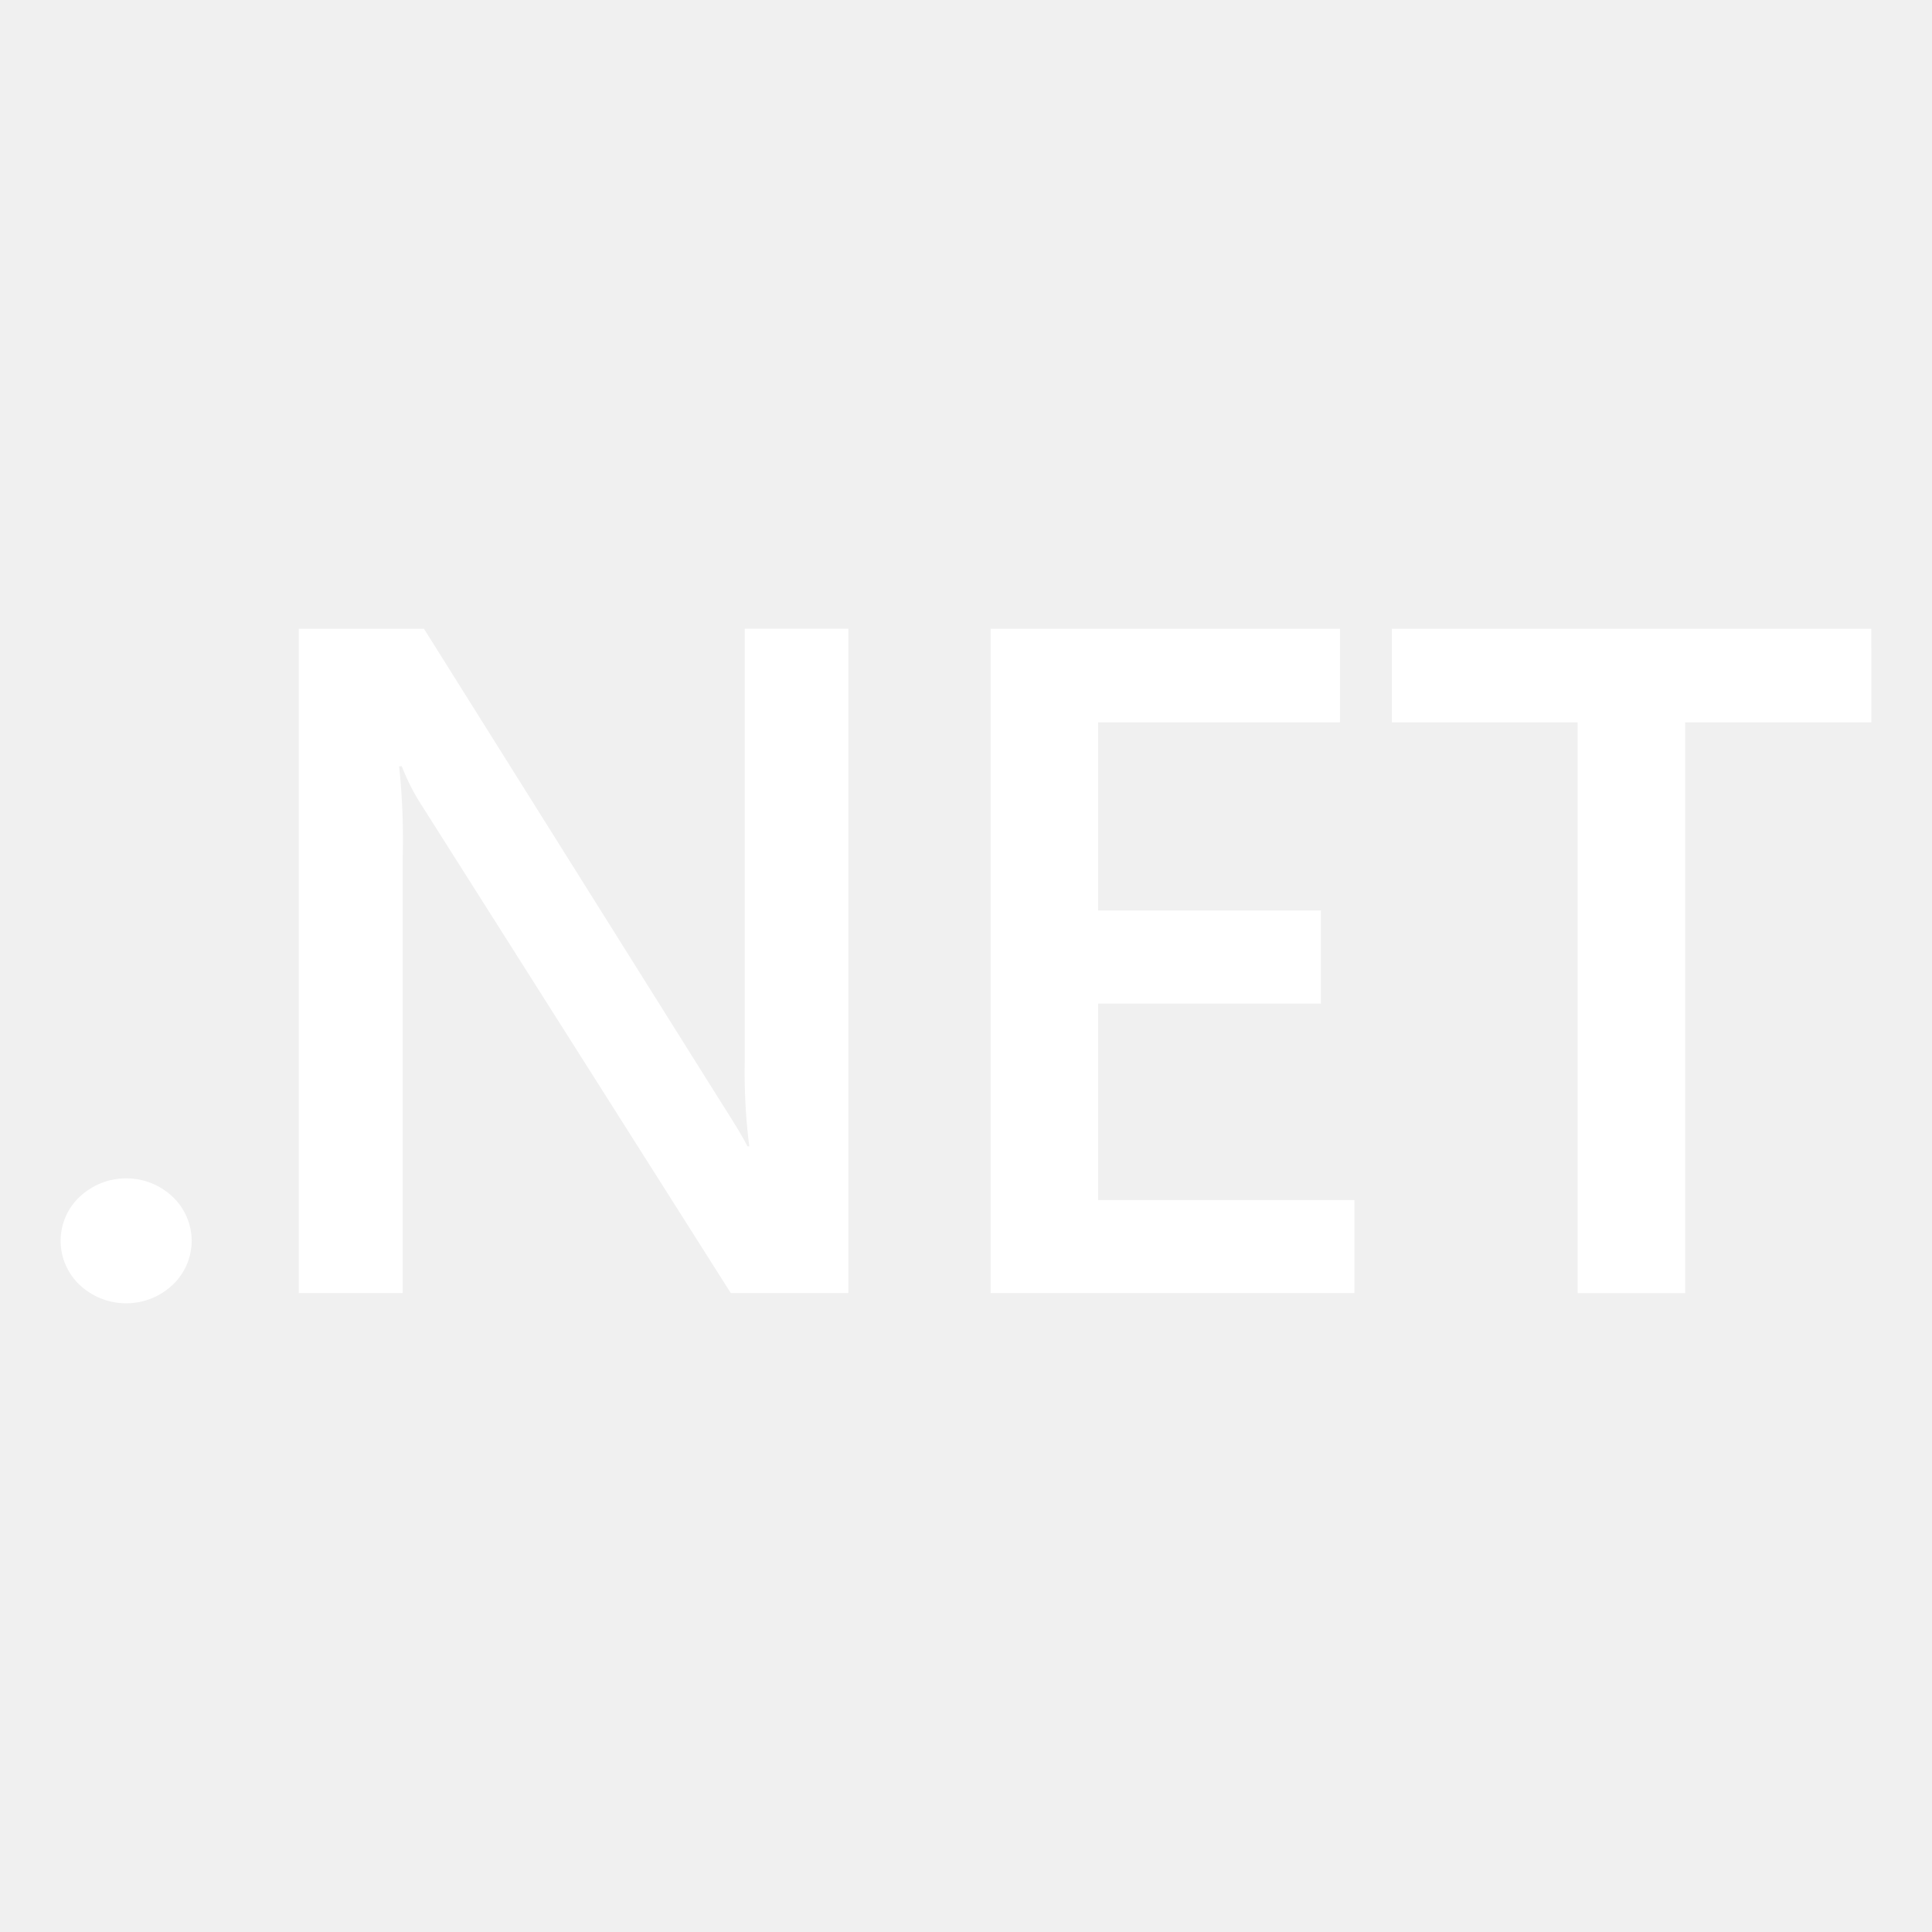
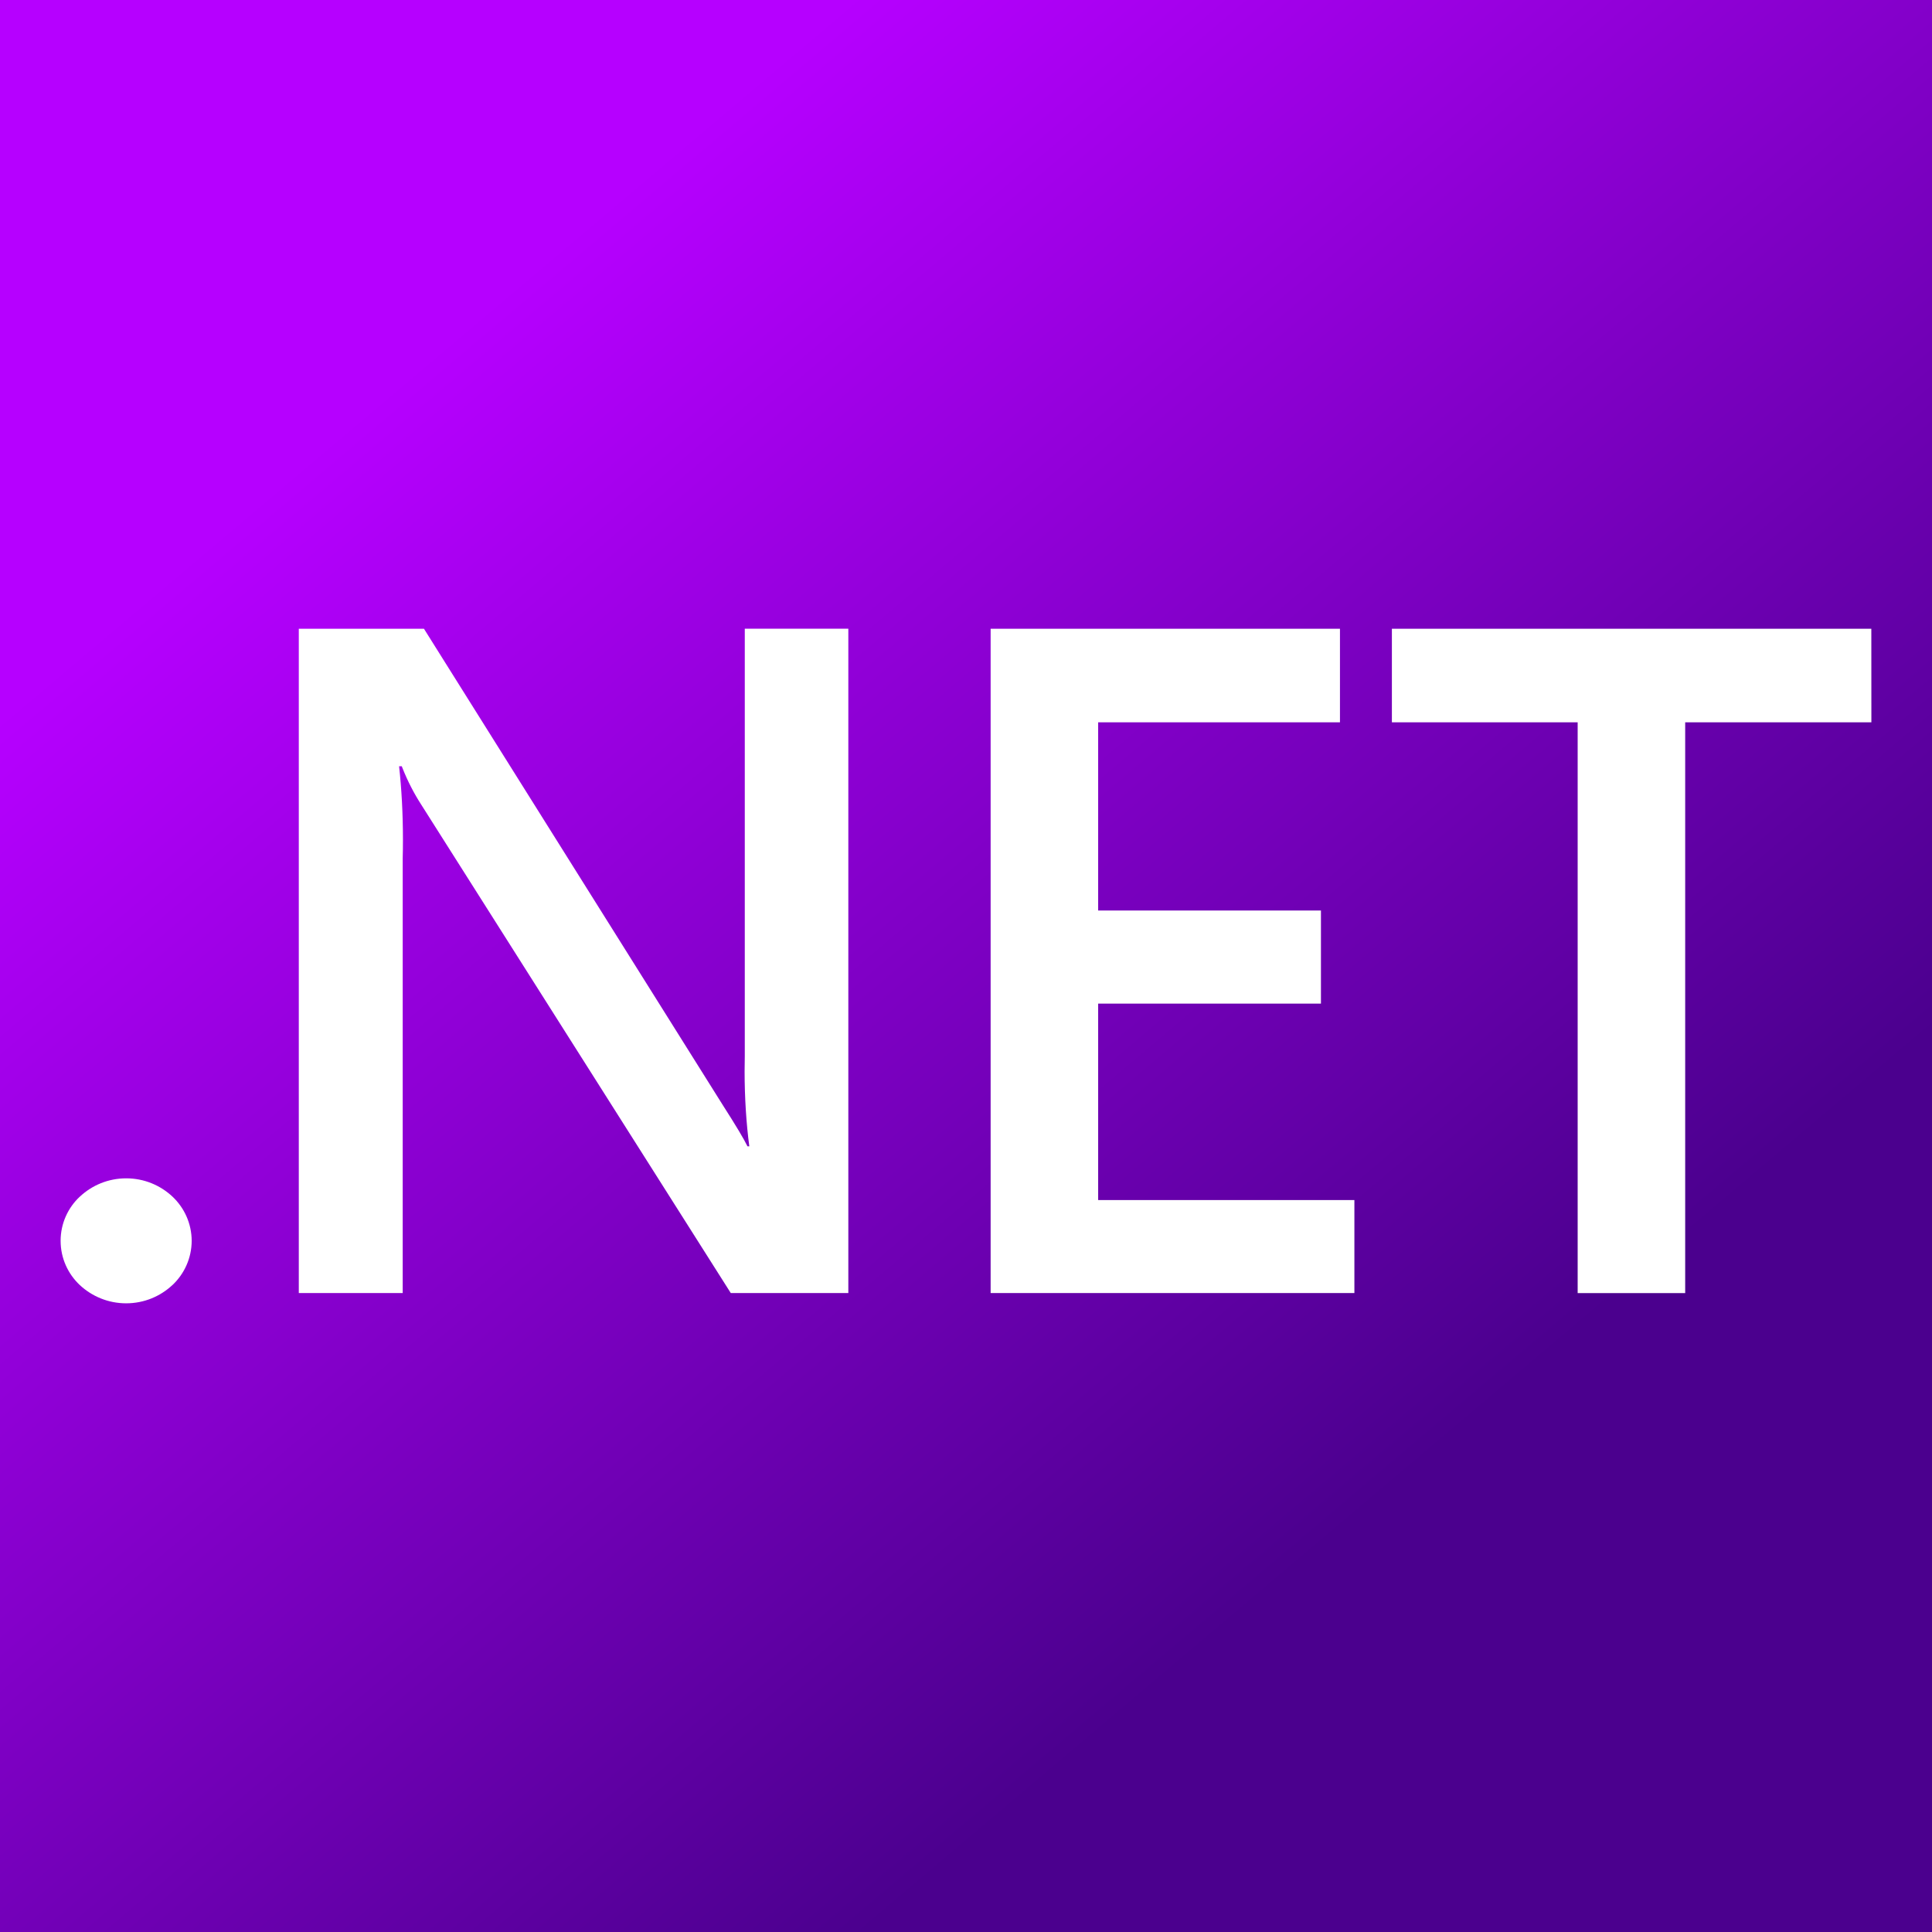
- <svg xmlns="http://www.w3.org/2000/svg" fill="#ffffff" width="800px" height="800px" viewBox="0 0 32 32" version="1.1">
-   <path d="M3.175 20.551c-0.001 0.289-0.123 0.549-0.318 0.733l-0.001 0c-0.2 0.188-0.47 0.303-0.767 0.303s-0.568-0.116-0.769-0.304l0.001 0.001c-0.195-0.184-0.317-0.444-0.317-0.732s0.122-0.549 0.318-0.732l0.001-0c0.2-0.188 0.47-0.303 0.767-0.303s0.567 0.115 0.768 0.304l-0.001-0.001c0.195 0.184 0.317 0.444 0.318 0.733v0zM14.051 21.417h-1.947l-5.126-8.088c-0.118-0.182-0.227-0.392-0.314-0.613l-0.009-0.024h-0.045c0.041 0.365 0.064 0.787 0.064 1.215 0 0.104-0.001 0.208-0.004 0.312l0-0.015v7.213h-1.721v-11.003h2.073l4.955 7.898c0.209 0.326 0.344 0.552 0.404 0.675h0.030c-0.050-0.374-0.078-0.806-0.078-1.245 0-0.083 0.001-0.165 0.003-0.248l-0 0.012v-7.093h1.715zM22.433 21.417h-6.025v-11.003h5.786v1.55h-4.005v3.117h3.69v1.542h-3.69v3.254h4.244zM30.996 11.964h-3.084v9.454h-1.781v-9.454h-3.077v-1.55h7.941z" />
+ <svg xmlns="http://www.w3.org/2000/svg" width="100%" height="100%" viewBox="0 0 800 800" version="1.1" xml:space="preserve" style="fill-rule:evenodd;clip-rule:evenodd;stroke-linejoin:round;stroke-miterlimit:2;">
+   <rect x="0" y="0" width="800" height="800" style="fill:url(#_Linear1);" />
+   <g transform="matrix(25,0,0,25,0,0)">
+     <path d="M3.175,20.551C3.174,20.84 3.052,21.1 2.857,21.284L2.856,21.284C2.656,21.472 2.386,21.587 2.089,21.587C1.792,21.587 1.521,21.471 1.32,21.283L1.321,21.284C1.126,21.1 1.004,20.84 1.004,20.552C1.004,20.264 1.126,20.003 1.322,19.82L1.323,19.82C1.523,19.632 1.793,19.517 2.09,19.517C2.387,19.517 2.657,19.632 2.858,19.821L2.857,19.82C3.052,20.004 3.174,20.264 3.175,20.553L3.175,20.551ZM14.051,21.417L12.104,21.417L6.978,13.329C6.86,13.147 6.751,12.937 6.664,12.716L6.655,12.692L6.61,12.692C6.651,13.057 6.674,13.479 6.674,13.907C6.674,14.011 6.673,14.115 6.67,14.219L6.67,14.204L6.67,21.417L4.949,21.417L4.949,10.414L7.022,10.414L11.977,18.312C12.186,18.638 12.321,18.864 12.381,18.987L12.411,18.987C12.361,18.613 12.333,18.181 12.333,17.742C12.333,17.659 12.334,17.577 12.336,17.494L12.336,17.506L12.336,10.413L14.051,10.413L14.051,21.417ZM22.433,21.417L16.408,21.417L16.408,10.414L22.194,10.414L22.194,11.964L18.189,11.964L18.189,15.081L21.879,15.081L21.879,16.623L18.189,16.623L18.189,19.877L22.433,19.877L22.433,21.417ZM30.996,11.964L27.912,11.964L27.912,21.418L26.131,21.418L26.131,11.964L23.054,11.964L23.054,10.414L30.995,10.414L30.996,11.964Z" style="fill:white;fill-rule:nonzero;" />
+   </g>
+   <defs>
+     <linearGradient id="_Linear1" x1="0" y1="0" x2="1" y2="0" gradientUnits="userSpaceOnUse" gradientTransform="matrix(403.1128,476.2646,-476.2646,403.1128,175.8755,142.6719)">
+       <stop offset="0" style="stop-color:rgb(182,0,255);stop-opacity:1" />
+       <stop offset="1" style="stop-color:rgb(75,0,142);stop-opacity:1" />
+     </linearGradient>
+   </defs>
</svg>
